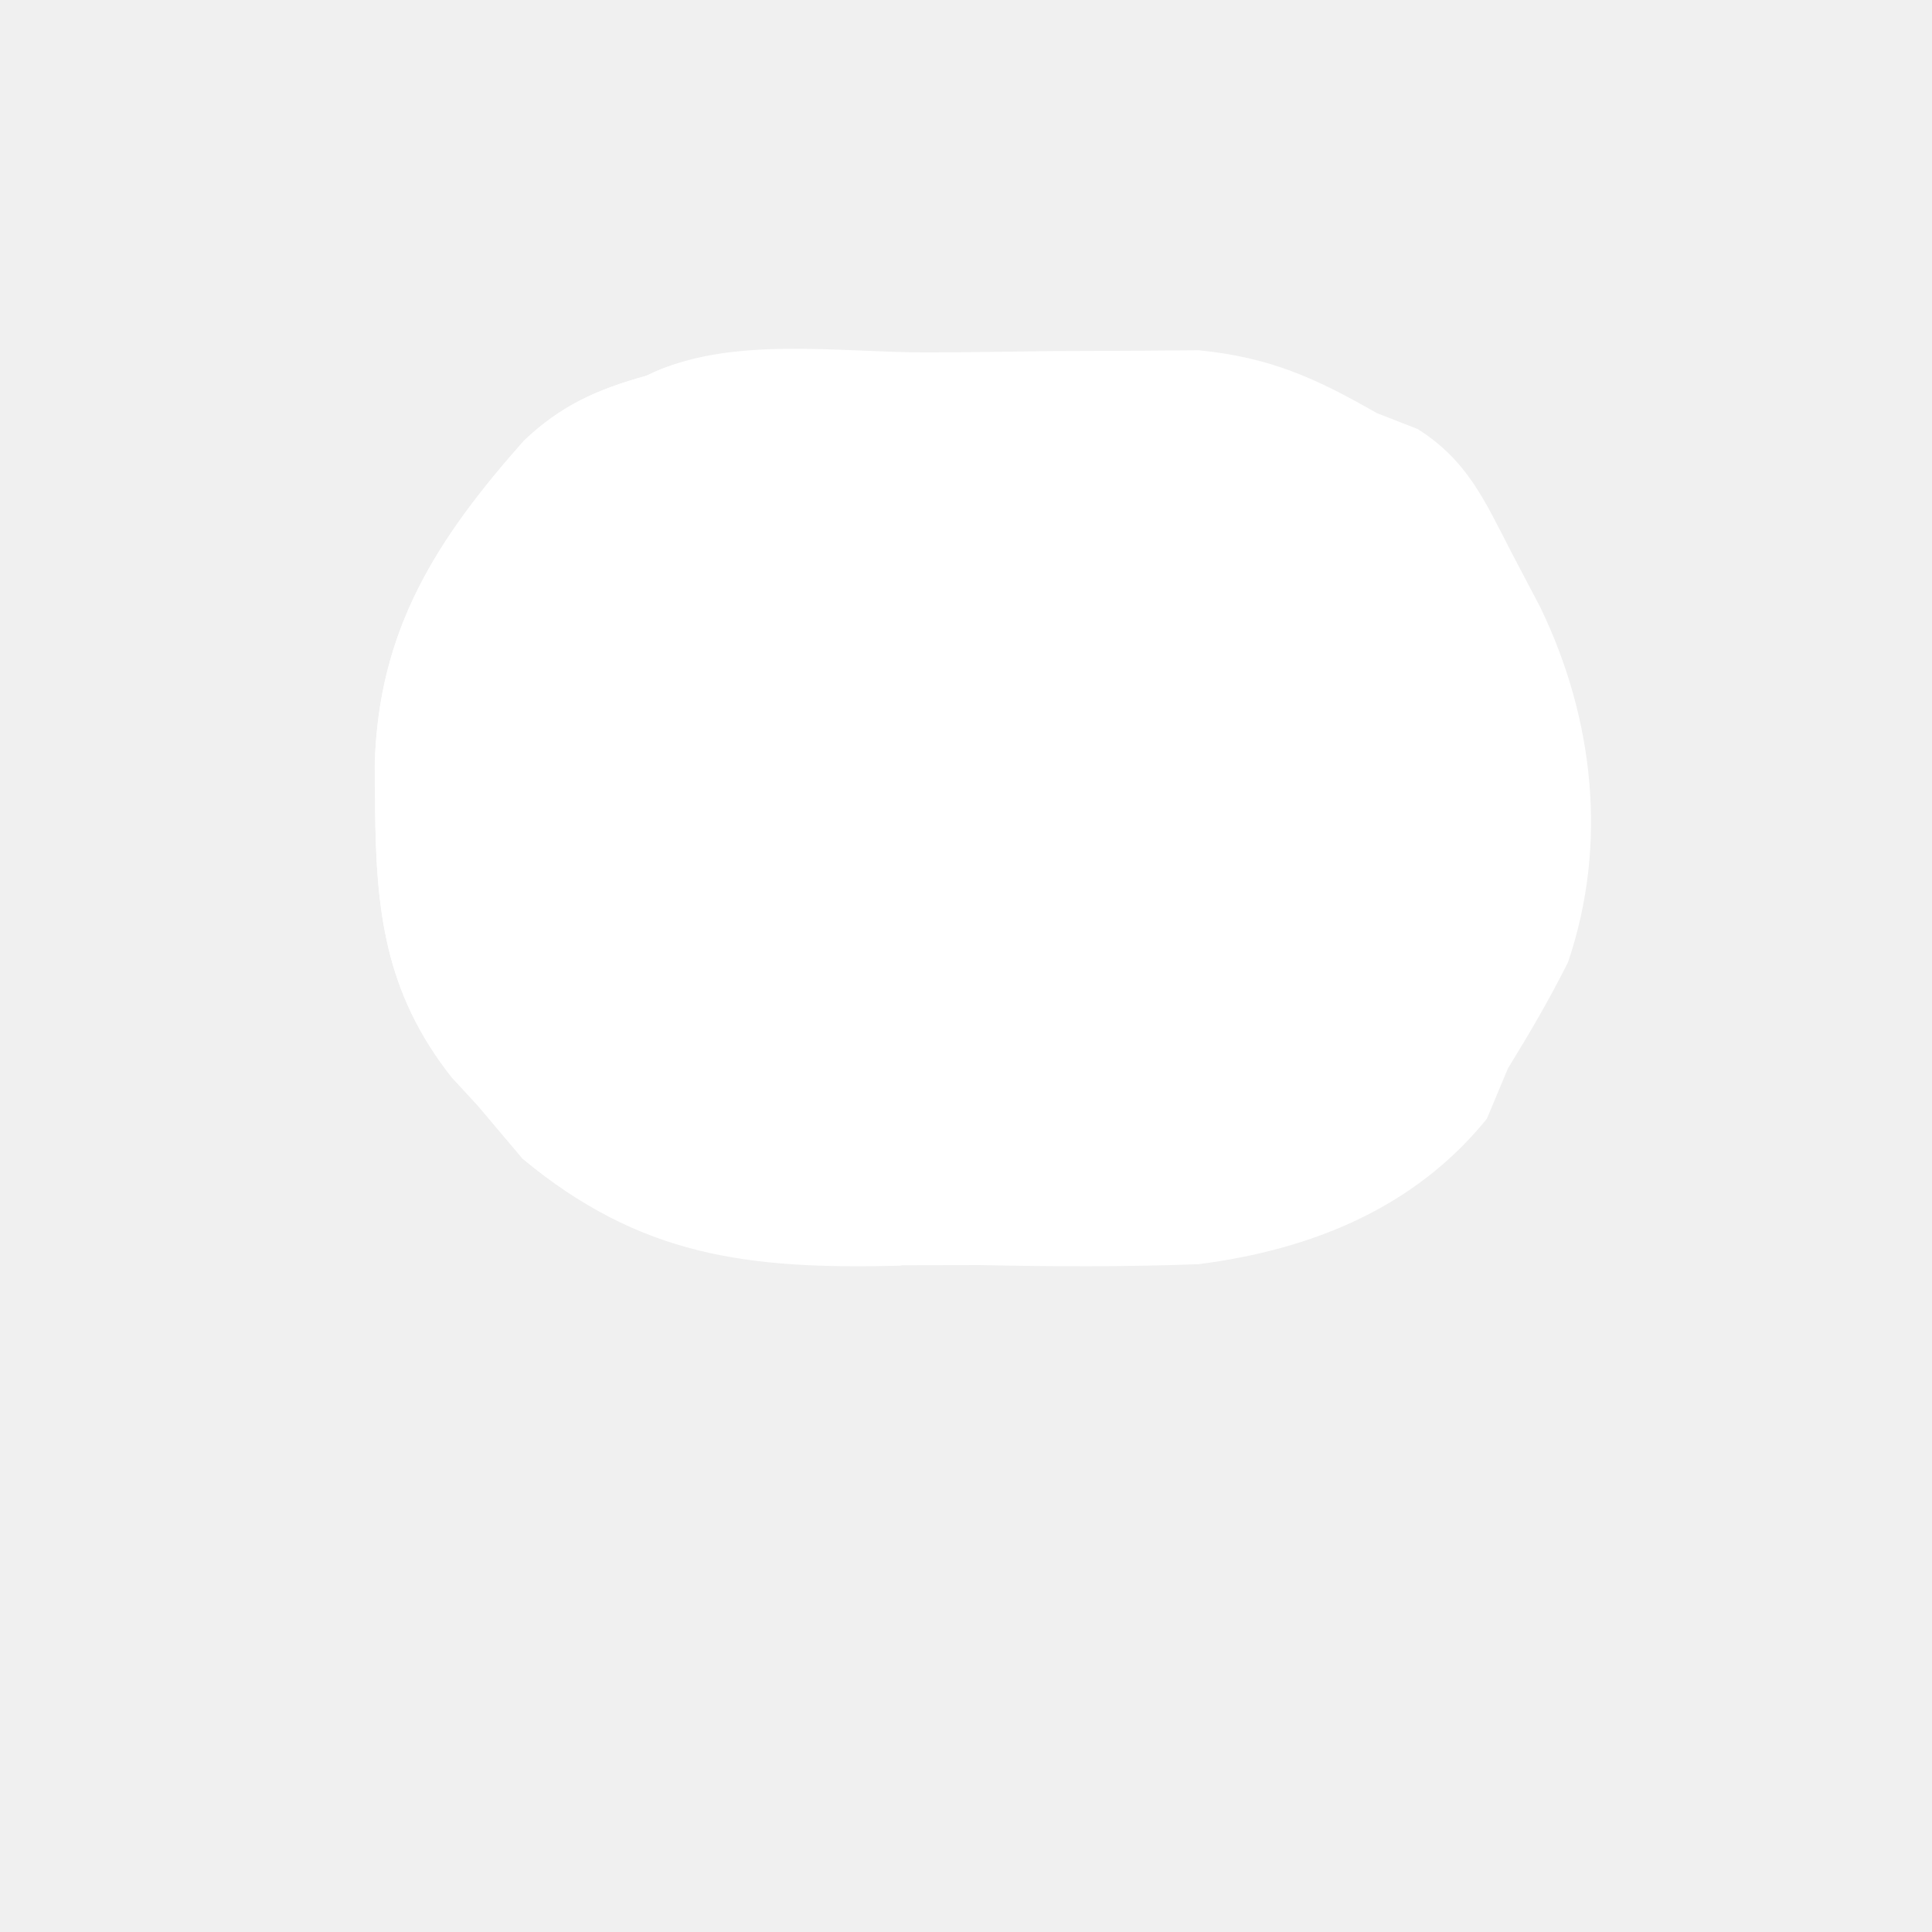
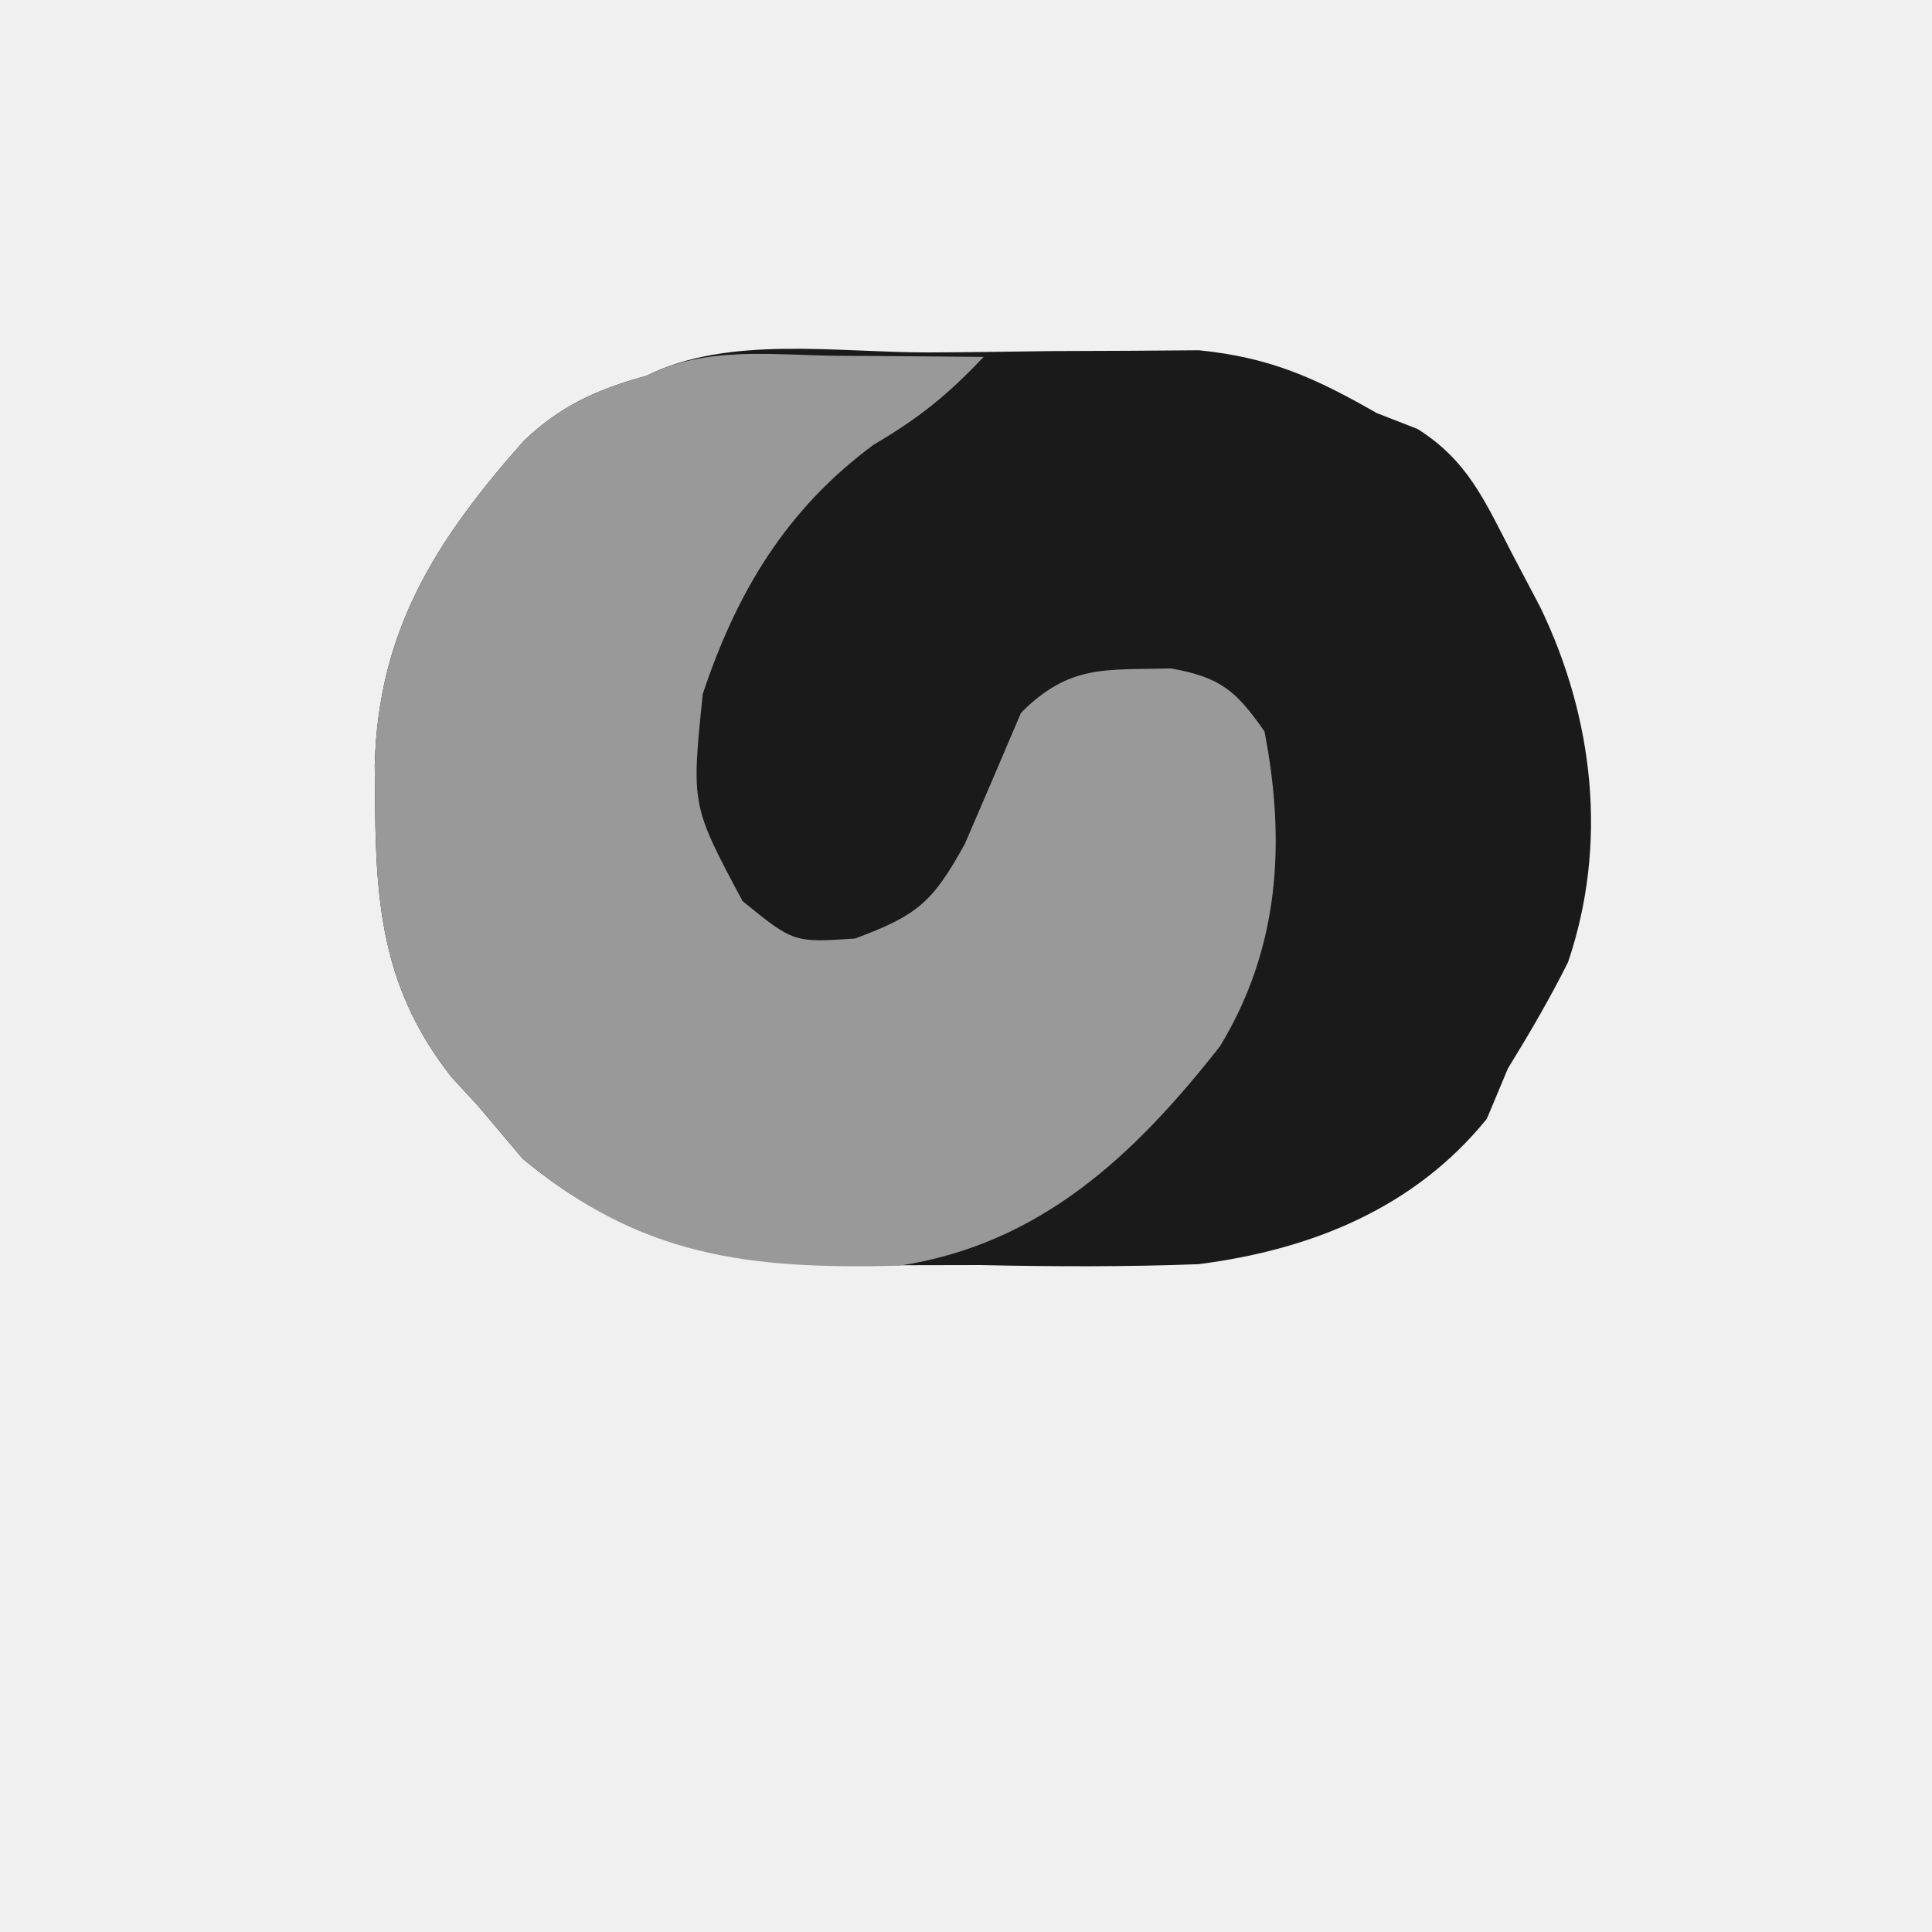
<svg xmlns="http://www.w3.org/2000/svg" viewBox="0 0 24 24" width="24pt" height="24pt" version="1.1" id="svg1" xml:space="preserve">
  <defs id="defs1" />
  <g id="g1" transform="matrix(0.2325986,0,0,0.2325986,4.77589,-13.24345)">
-     <path d="m 0,0 c 2.162,-0.01 4.323,-0.041 6.485,-0.072 1.384,-0.007 2.768,-0.012 4.152,-0.016 1.882,-0.014 1.882,-0.014 3.802,-0.028 3.812,0.389 6.193,1.468 9.495,3.356 0.718,0.28 1.436,0.559 2.176,0.848 2.664,1.683 3.579,3.816 5.012,6.59 0.509,0.968 1.018,1.936 1.543,2.934 2.855,5.912 3.623,12.641 1.48,18.953 -0.98,1.963 -2.062,3.809 -3.211,5.676 -0.371,0.887 -0.743,1.774 -1.125,2.688 -3.872,4.776 -9.376,6.991 -15.393,7.764 -3.902,0.147 -7.767,0.132 -11.67,0.048 -1.34,6.5e-4 -2.681,0.003 -4.021,0.008 -8.167,-0.082 -13.992,-0.342 -20.416,-5.695 -0.784,-0.928 -1.567,-1.856 -2.375,-2.812 -0.702,-0.762 -0.702,-0.762 -1.418,-1.539 -3.574,-4.545 -4.048,-8.927 -4.082,-14.586 -0.006,-0.681 -0.012,-1.362 -0.019,-2.064 0.181,-7.255 3.308,-12.076 7.964,-17.335 1.997,-1.897 3.915,-2.743 6.555,-3.477 C -10.704,-0.94 -4.846,0.013 0,0 Z" fill="#FFFFFF" id="path1-0" transform="translate(29.06592,75.75977)" style="fill: #FFFFFF" />
-     <path d="M 0,0 C 0.754,0.005 1.508,0.009 2.285,0.014 4.148,0.025 6.012,0.043 7.875,0.062 5.963,2.082 4.446,3.314 2,4.75 -2.658,8.197 -5.302,12.593 -7.125,18.062 -7.737,24.004 -7.737,24.004 -5,29.125 c 2.729,2.217 2.729,2.217 6,2 3.364,-1.243 4.159,-1.957 5.875,-5.062 1.005,-2.331 2.005,-4.664 3,-7 2.593,-2.593 4.487,-2.277 8.027,-2.363 C 20.53,17.183 21.346,17.876 22.875,20.062 24.025,26 23.669,31.659 20.5,36.875 15.916,42.717 10.898,47.449 3.363,48.598 -4.715,48.795 -10.461,48.116 -16.75,42.875 c -0.784,-0.928 -1.567,-1.856 -2.375,-2.812 -0.702,-0.762 -0.702,-0.762 -1.418,-1.539 -3.574,-4.545 -4.048,-8.927 -4.082,-14.586 -0.006,-0.681 -0.012,-1.362 -0.019,-2.064 0.181,-7.255 3.308,-12.076 7.964,-17.335 C -14.682,2.642 -12.764,1.796 -10.125,1.062 -6.937,-0.532 -3.496,-0.039 0,0 Z" fill="#FFFFFF" transform="translate(24.125,75.9375)" id="path2" style="fill: #FFFFFF" />
+     <path d="m 0,0 c 2.162,-0.01 4.323,-0.041 6.485,-0.072 1.384,-0.007 2.768,-0.012 4.152,-0.016 1.882,-0.014 1.882,-0.014 3.802,-0.028 3.812,0.389 6.193,1.468 9.495,3.356 0.718,0.28 1.436,0.559 2.176,0.848 2.664,1.683 3.579,3.816 5.012,6.59 0.509,0.968 1.018,1.936 1.543,2.934 2.855,5.912 3.623,12.641 1.48,18.953 -0.98,1.963 -2.062,3.809 -3.211,5.676 -0.371,0.887 -0.743,1.774 -1.125,2.688 -3.872,4.776 -9.376,6.991 -15.393,7.764 -3.902,0.147 -7.767,0.132 -11.67,0.048 -1.34,6.5e-4 -2.681,0.003 -4.021,0.008 -8.167,-0.082 -13.992,-0.342 -20.416,-5.695 -0.784,-0.928 -1.567,-1.856 -2.375,-2.812 -0.702,-0.762 -0.702,-0.762 -1.418,-1.539 -3.574,-4.545 -4.048,-8.927 -4.082,-14.586 -0.006,-0.681 -0.012,-1.362 -0.019,-2.064 0.181,-7.255 3.308,-12.076 7.964,-17.335 1.997,-1.897 3.915,-2.743 6.555,-3.477 C -10.704,-0.94 -4.846,0.013 0,0 Z" fill="#b088ea" id="path1-0" transform="translate(29.06592,75.75977)" style="fill:#1a1a1a" />
+     <path d="M 0,0 C 0.754,0.005 1.508,0.009 2.285,0.014 4.148,0.025 6.012,0.043 7.875,0.062 5.963,2.082 4.446,3.314 2,4.75 -2.658,8.197 -5.302,12.593 -7.125,18.062 -7.737,24.004 -7.737,24.004 -5,29.125 c 2.729,2.217 2.729,2.217 6,2 3.364,-1.243 4.159,-1.957 5.875,-5.062 1.005,-2.331 2.005,-4.664 3,-7 2.593,-2.593 4.487,-2.277 8.027,-2.363 C 20.53,17.183 21.346,17.876 22.875,20.062 24.025,26 23.669,31.659 20.5,36.875 15.916,42.717 10.898,47.449 3.363,48.598 -4.715,48.795 -10.461,48.116 -16.75,42.875 c -0.784,-0.928 -1.567,-1.856 -2.375,-2.812 -0.702,-0.762 -0.702,-0.762 -1.418,-1.539 -3.574,-4.545 -4.048,-8.927 -4.082,-14.586 -0.006,-0.681 -0.012,-1.362 -0.019,-2.064 0.181,-7.255 3.308,-12.076 7.964,-17.335 C -14.682,2.642 -12.764,1.796 -10.125,1.062 -6.937,-0.532 -3.496,-0.039 0,0 Z" fill="#dbbcfd" transform="translate(24.125,75.9375)" id="path2" style="fill:#999999" />
  </g>
</svg>
